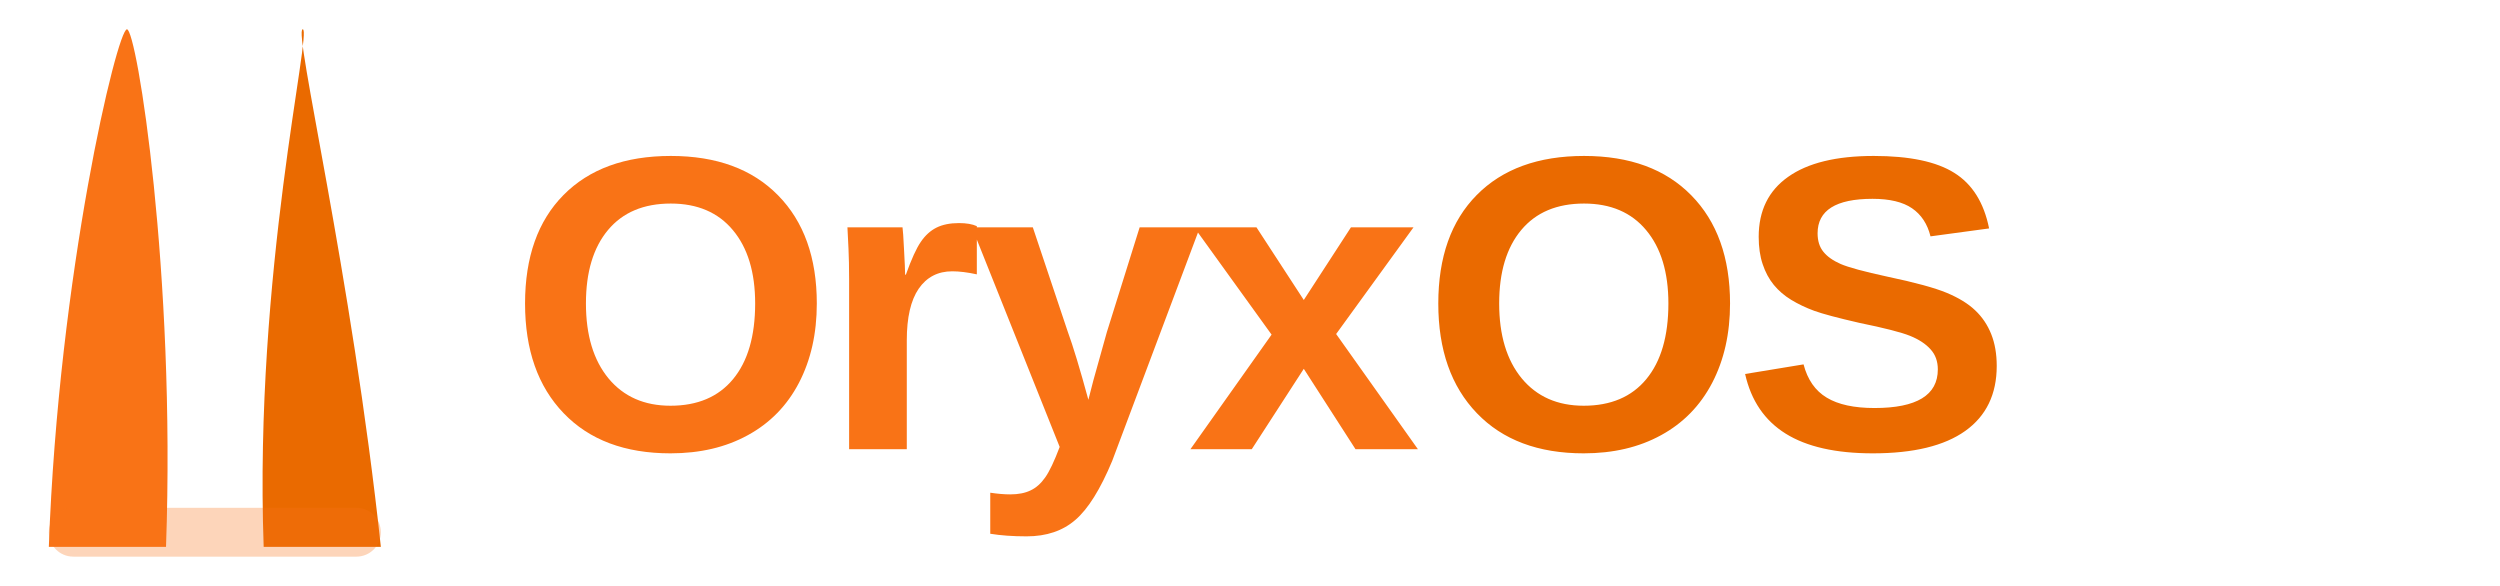
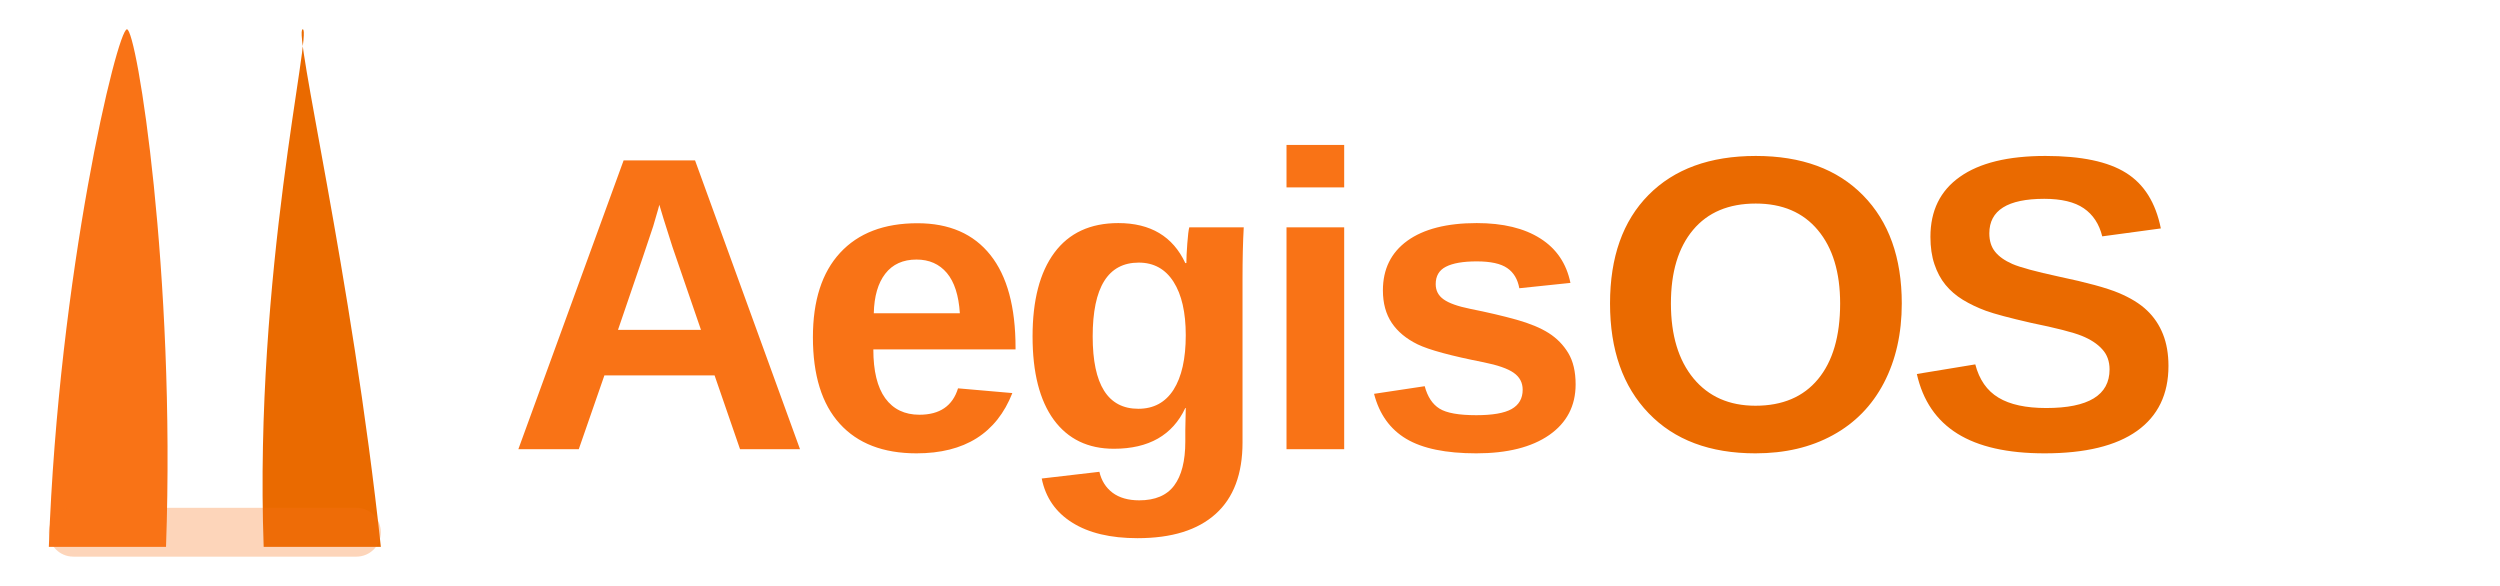
<svg xmlns="http://www.w3.org/2000/svg" viewBox="0 0 256 60" width="256" height="60">
  <path d="M 13,3 C 12,3 6,28 5,56 L 17,56 C 18,28 14,3 13,3 Z" fill="#f97316" />
  <path d="M 31,3 C 30,3 36,28 39,56 L 27,56 C 26,28 32,3 31,3 Z" fill="#ea6a00" />
  <rect x="5" y="52" width="34" height="5" rx="2.5" fill="#f97316" opacity="0.3" />
-   <text x="52" y="46" font-family="'Arial Black','Helvetica Neue',Arial,sans-serif" font-size="43" font-weight="900" letter-spacing="-1.5" fill="#f97316">Oryx<tspan fill="#ea6a00">OS</tspan>
+   <text x="52" y="46" font-family="'Arial Black','Helvetica Neue',Arial,sans-serif" font-size="43" font-weight="900" letter-spacing="-1.5" fill="#f97316">Aegis<tspan fill="#ea6a00">OS</tspan>
  </text>
</svg>
